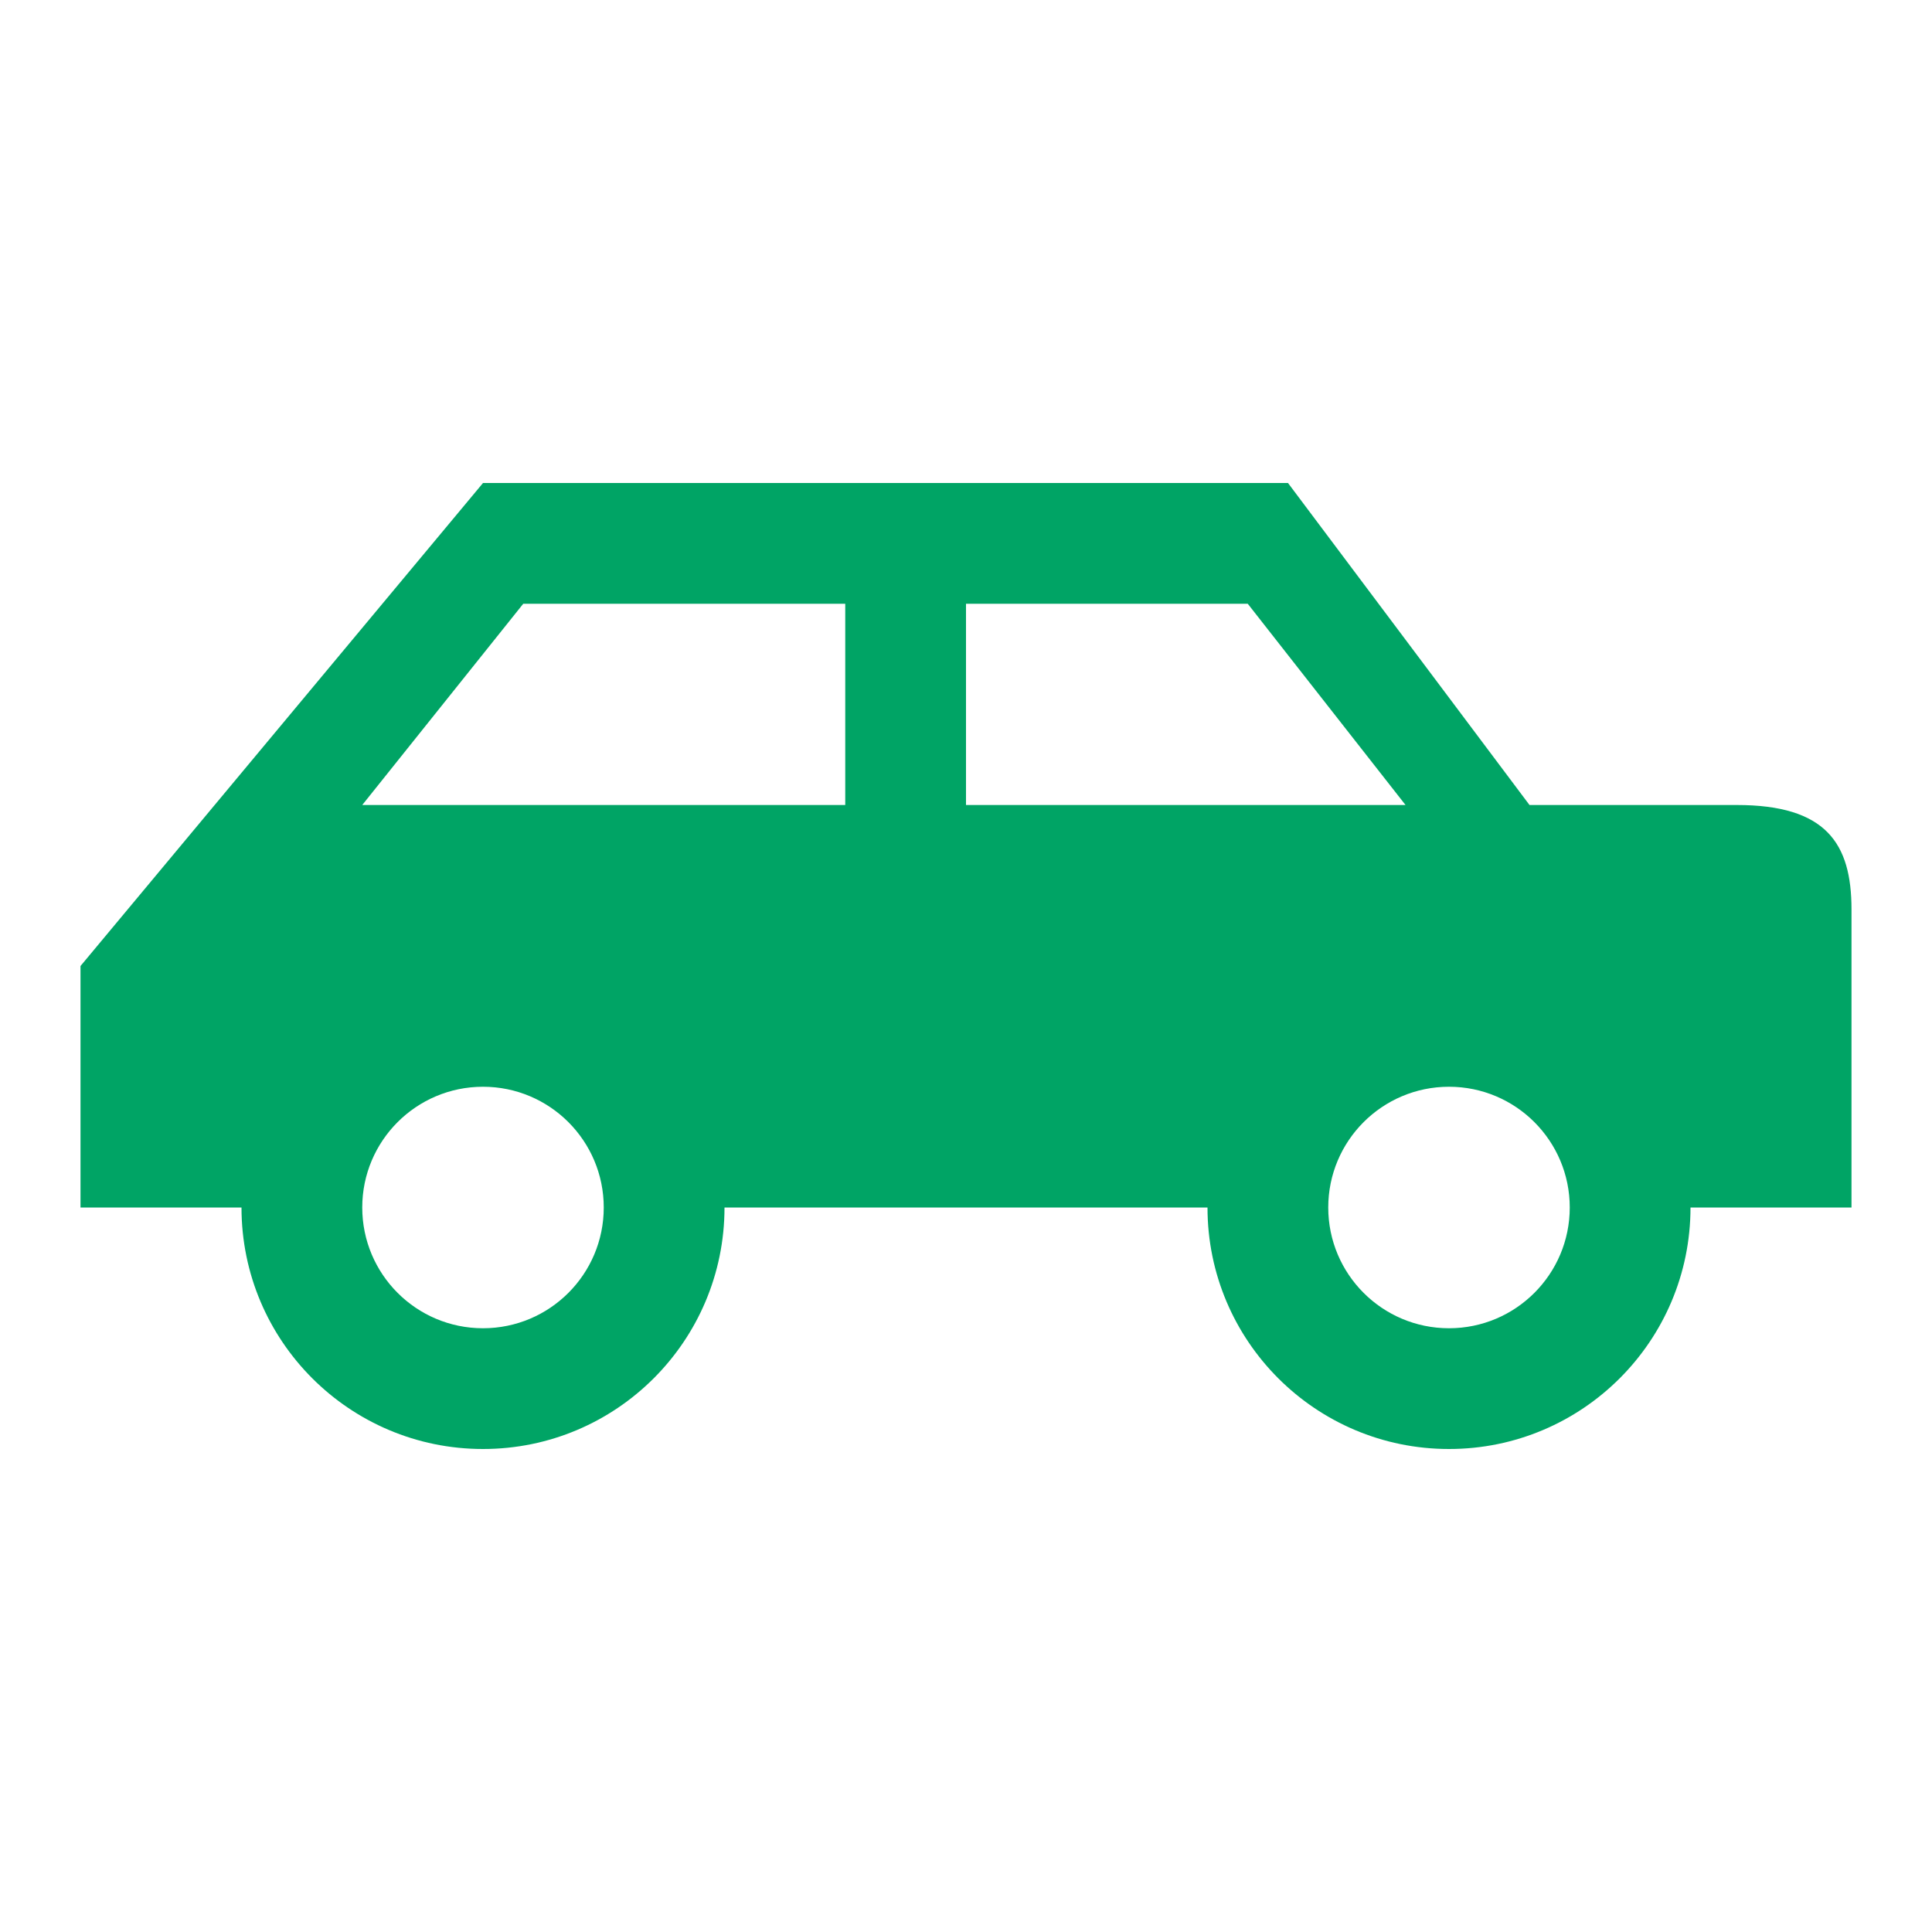
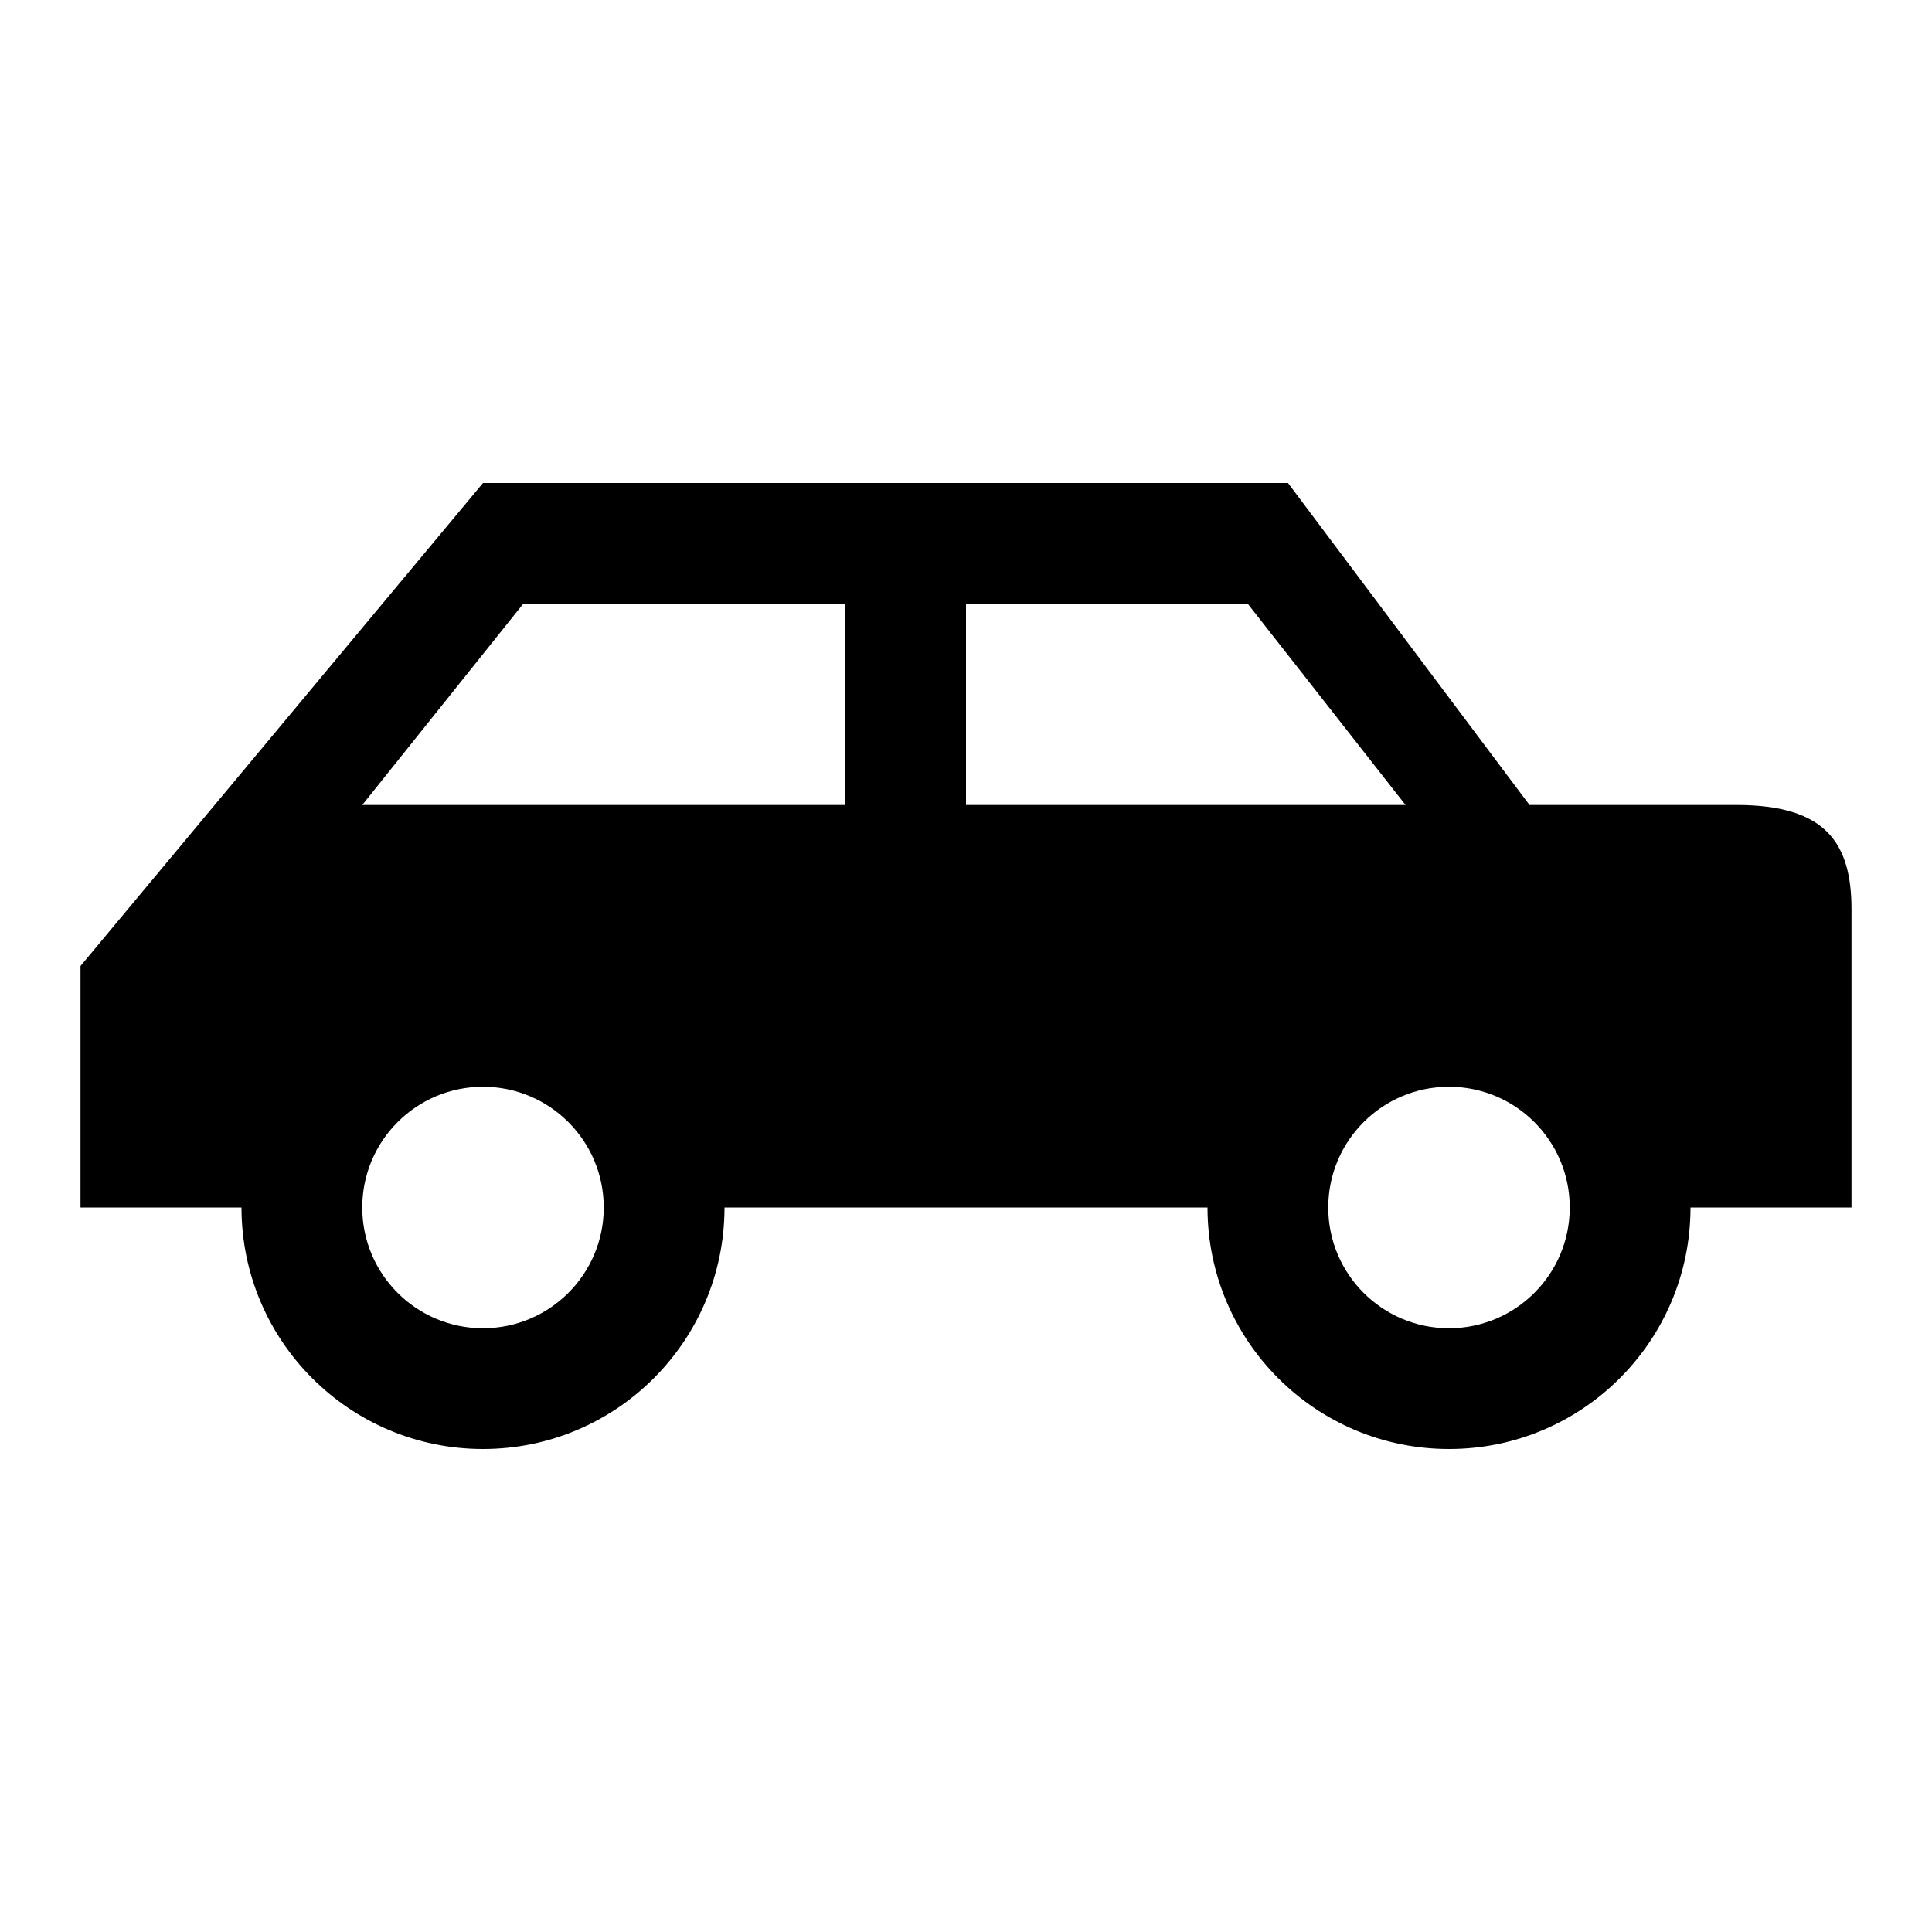
<svg xmlns="http://www.w3.org/2000/svg" width="24" height="24" viewBox="0 0 24 24">
-   <path fill="#00A465" fill-rule="evenodd" d="M6 6l-5 6v3h2a3 3 0 0 0 6 0h6a3 3 0 0 0 6 0h2v-3.703c0-.822-.316-1.297-1.426-1.297H19l-3-4H6zm.5 1.5h4V10h-6l2-2.5m5.5 0h3.5l1.96 2.5H12V7.5m-6 6a1.5 1.5 0 1 1 0 3 1.5 1.5 0 0 1 0-3m12 0a1.5 1.5 0 1 1 0 3 1.5 1.5 0 0 1 0-3z" />
+   <path fill-rule="evenodd" d="M6 6l-5 6v3h2a3 3 0 0 0 6 0h6a3 3 0 0 0 6 0h2v-3.703c0-.822-.316-1.297-1.426-1.297H19l-3-4H6zm.5 1.5h4V10h-6l2-2.5m5.5 0h3.5l1.96 2.5H12V7.5m-6 6a1.5 1.5 0 1 1 0 3 1.5 1.5 0 0 1 0-3m12 0a1.5 1.5 0 1 1 0 3 1.5 1.5 0 0 1 0-3z" />
+   <path d="M0 0h24v24H0z" fill="none" />
</svg>
